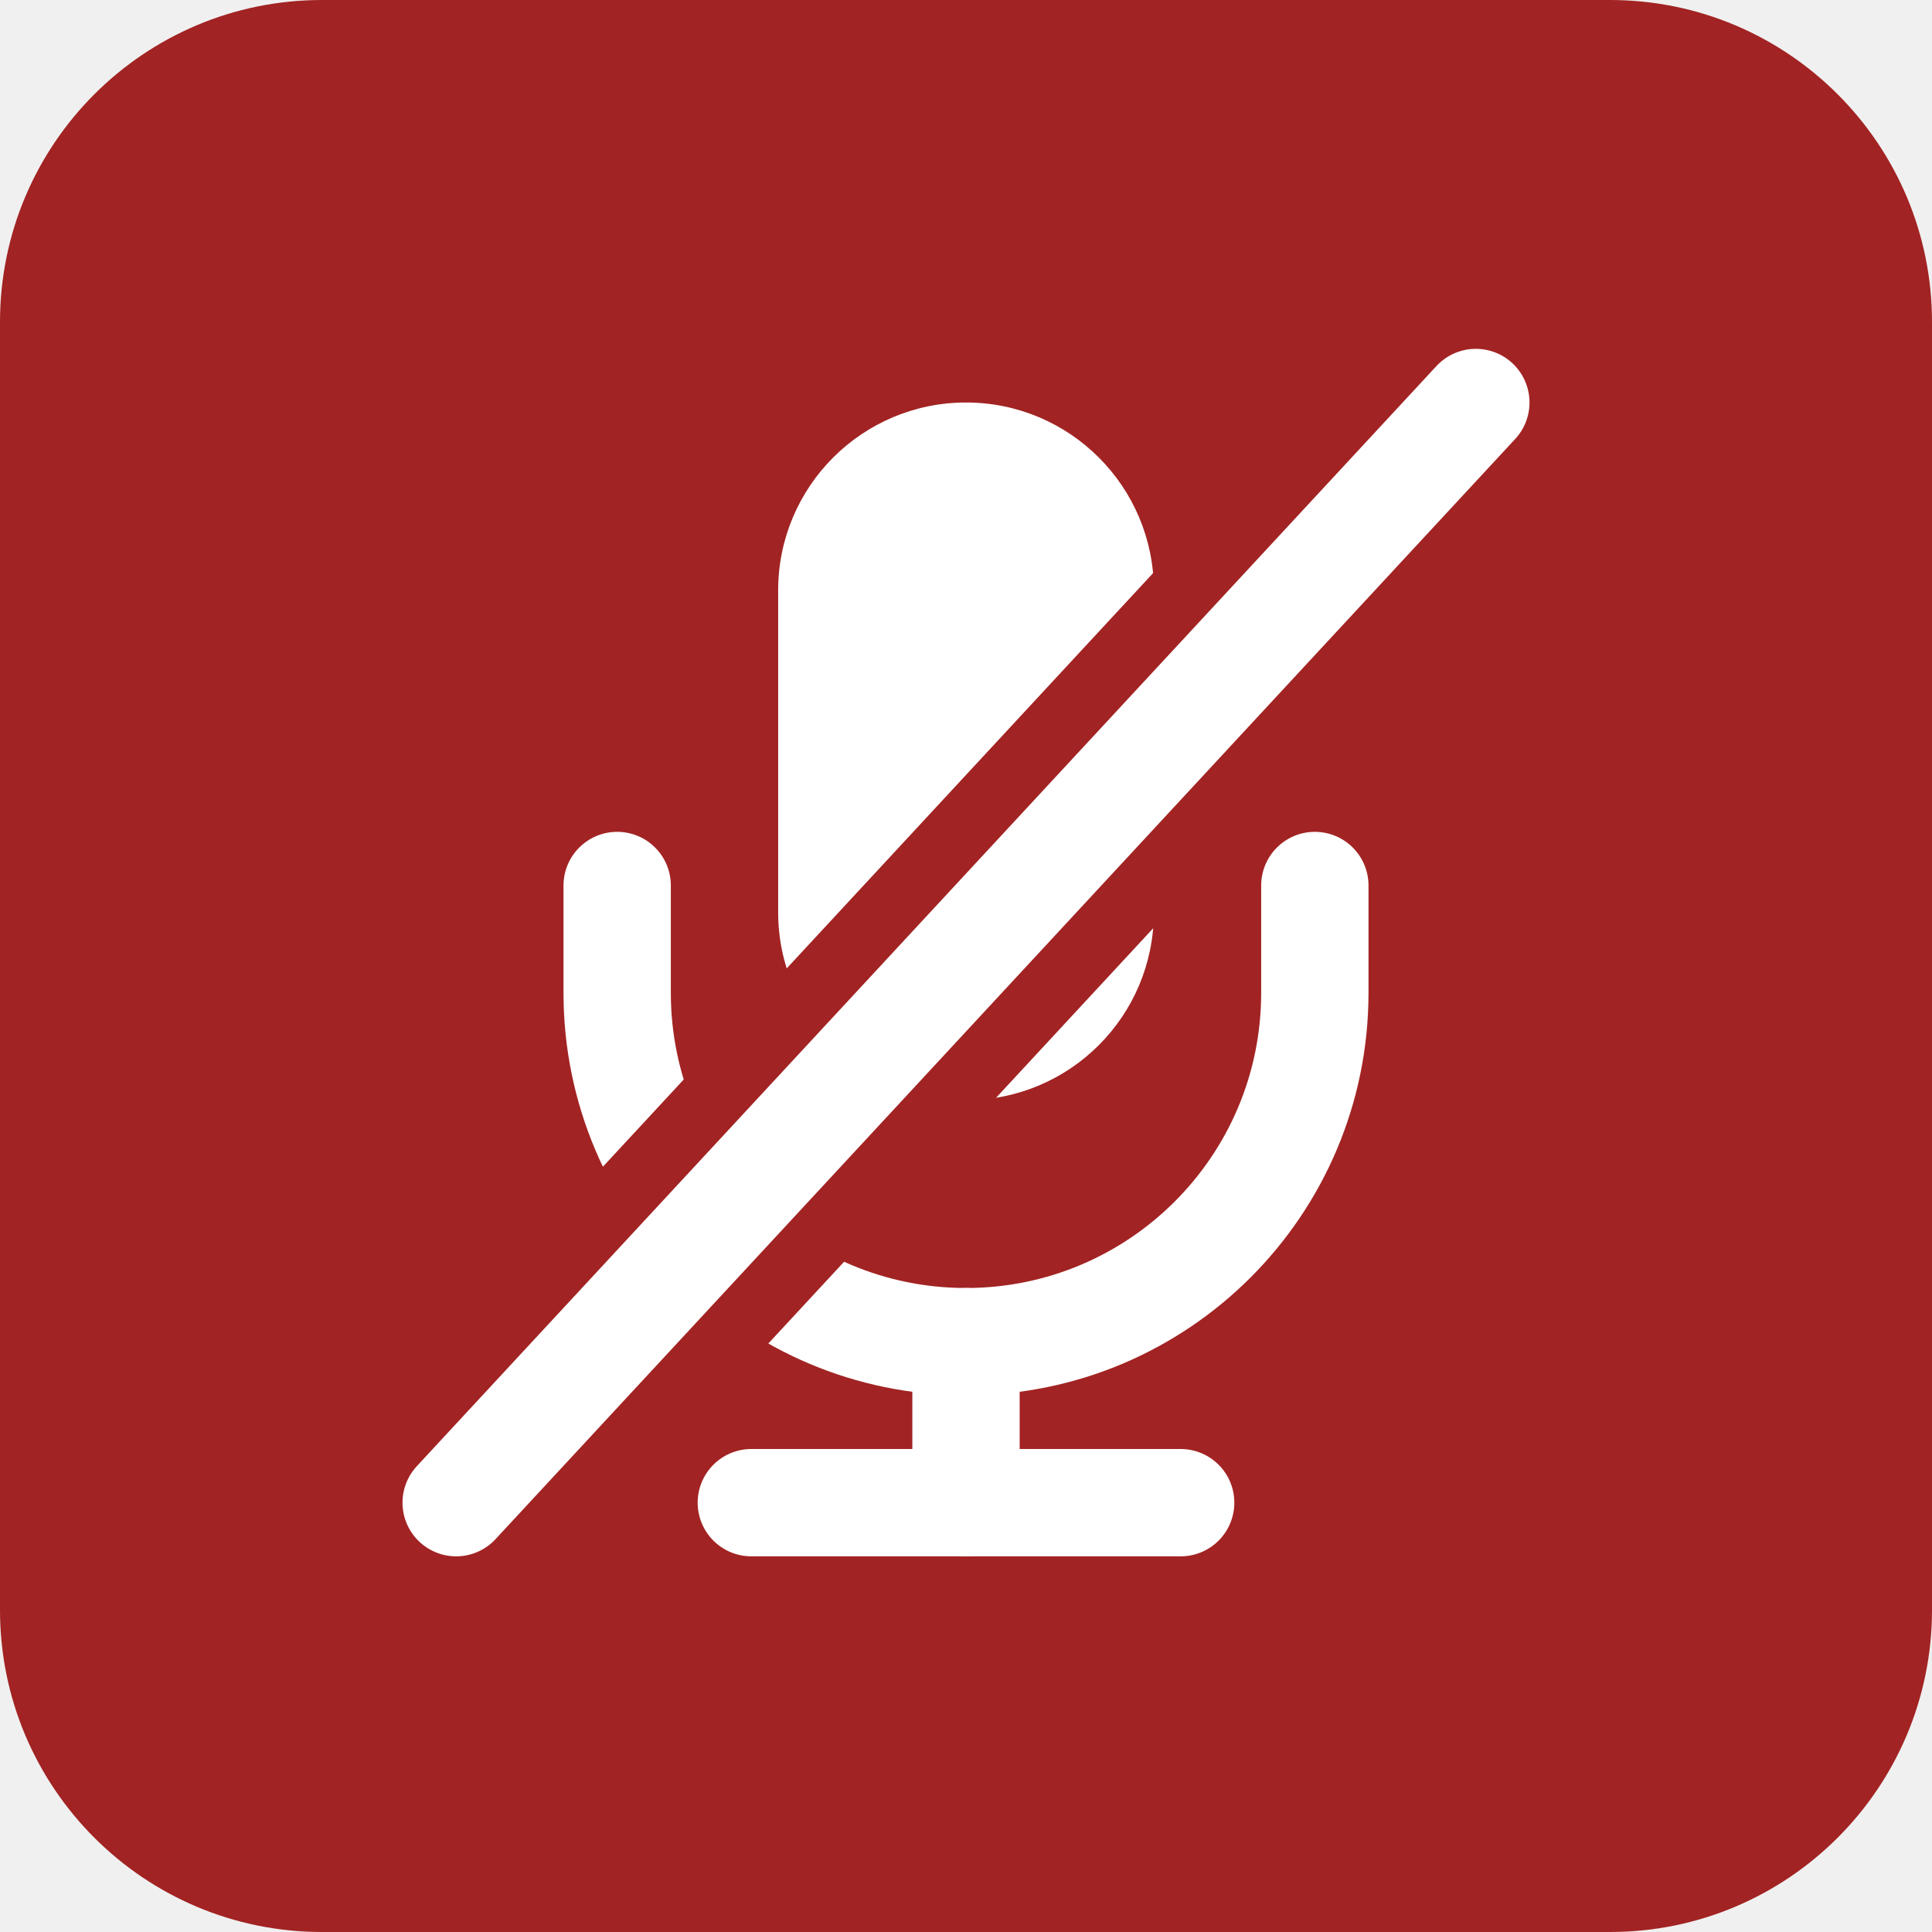
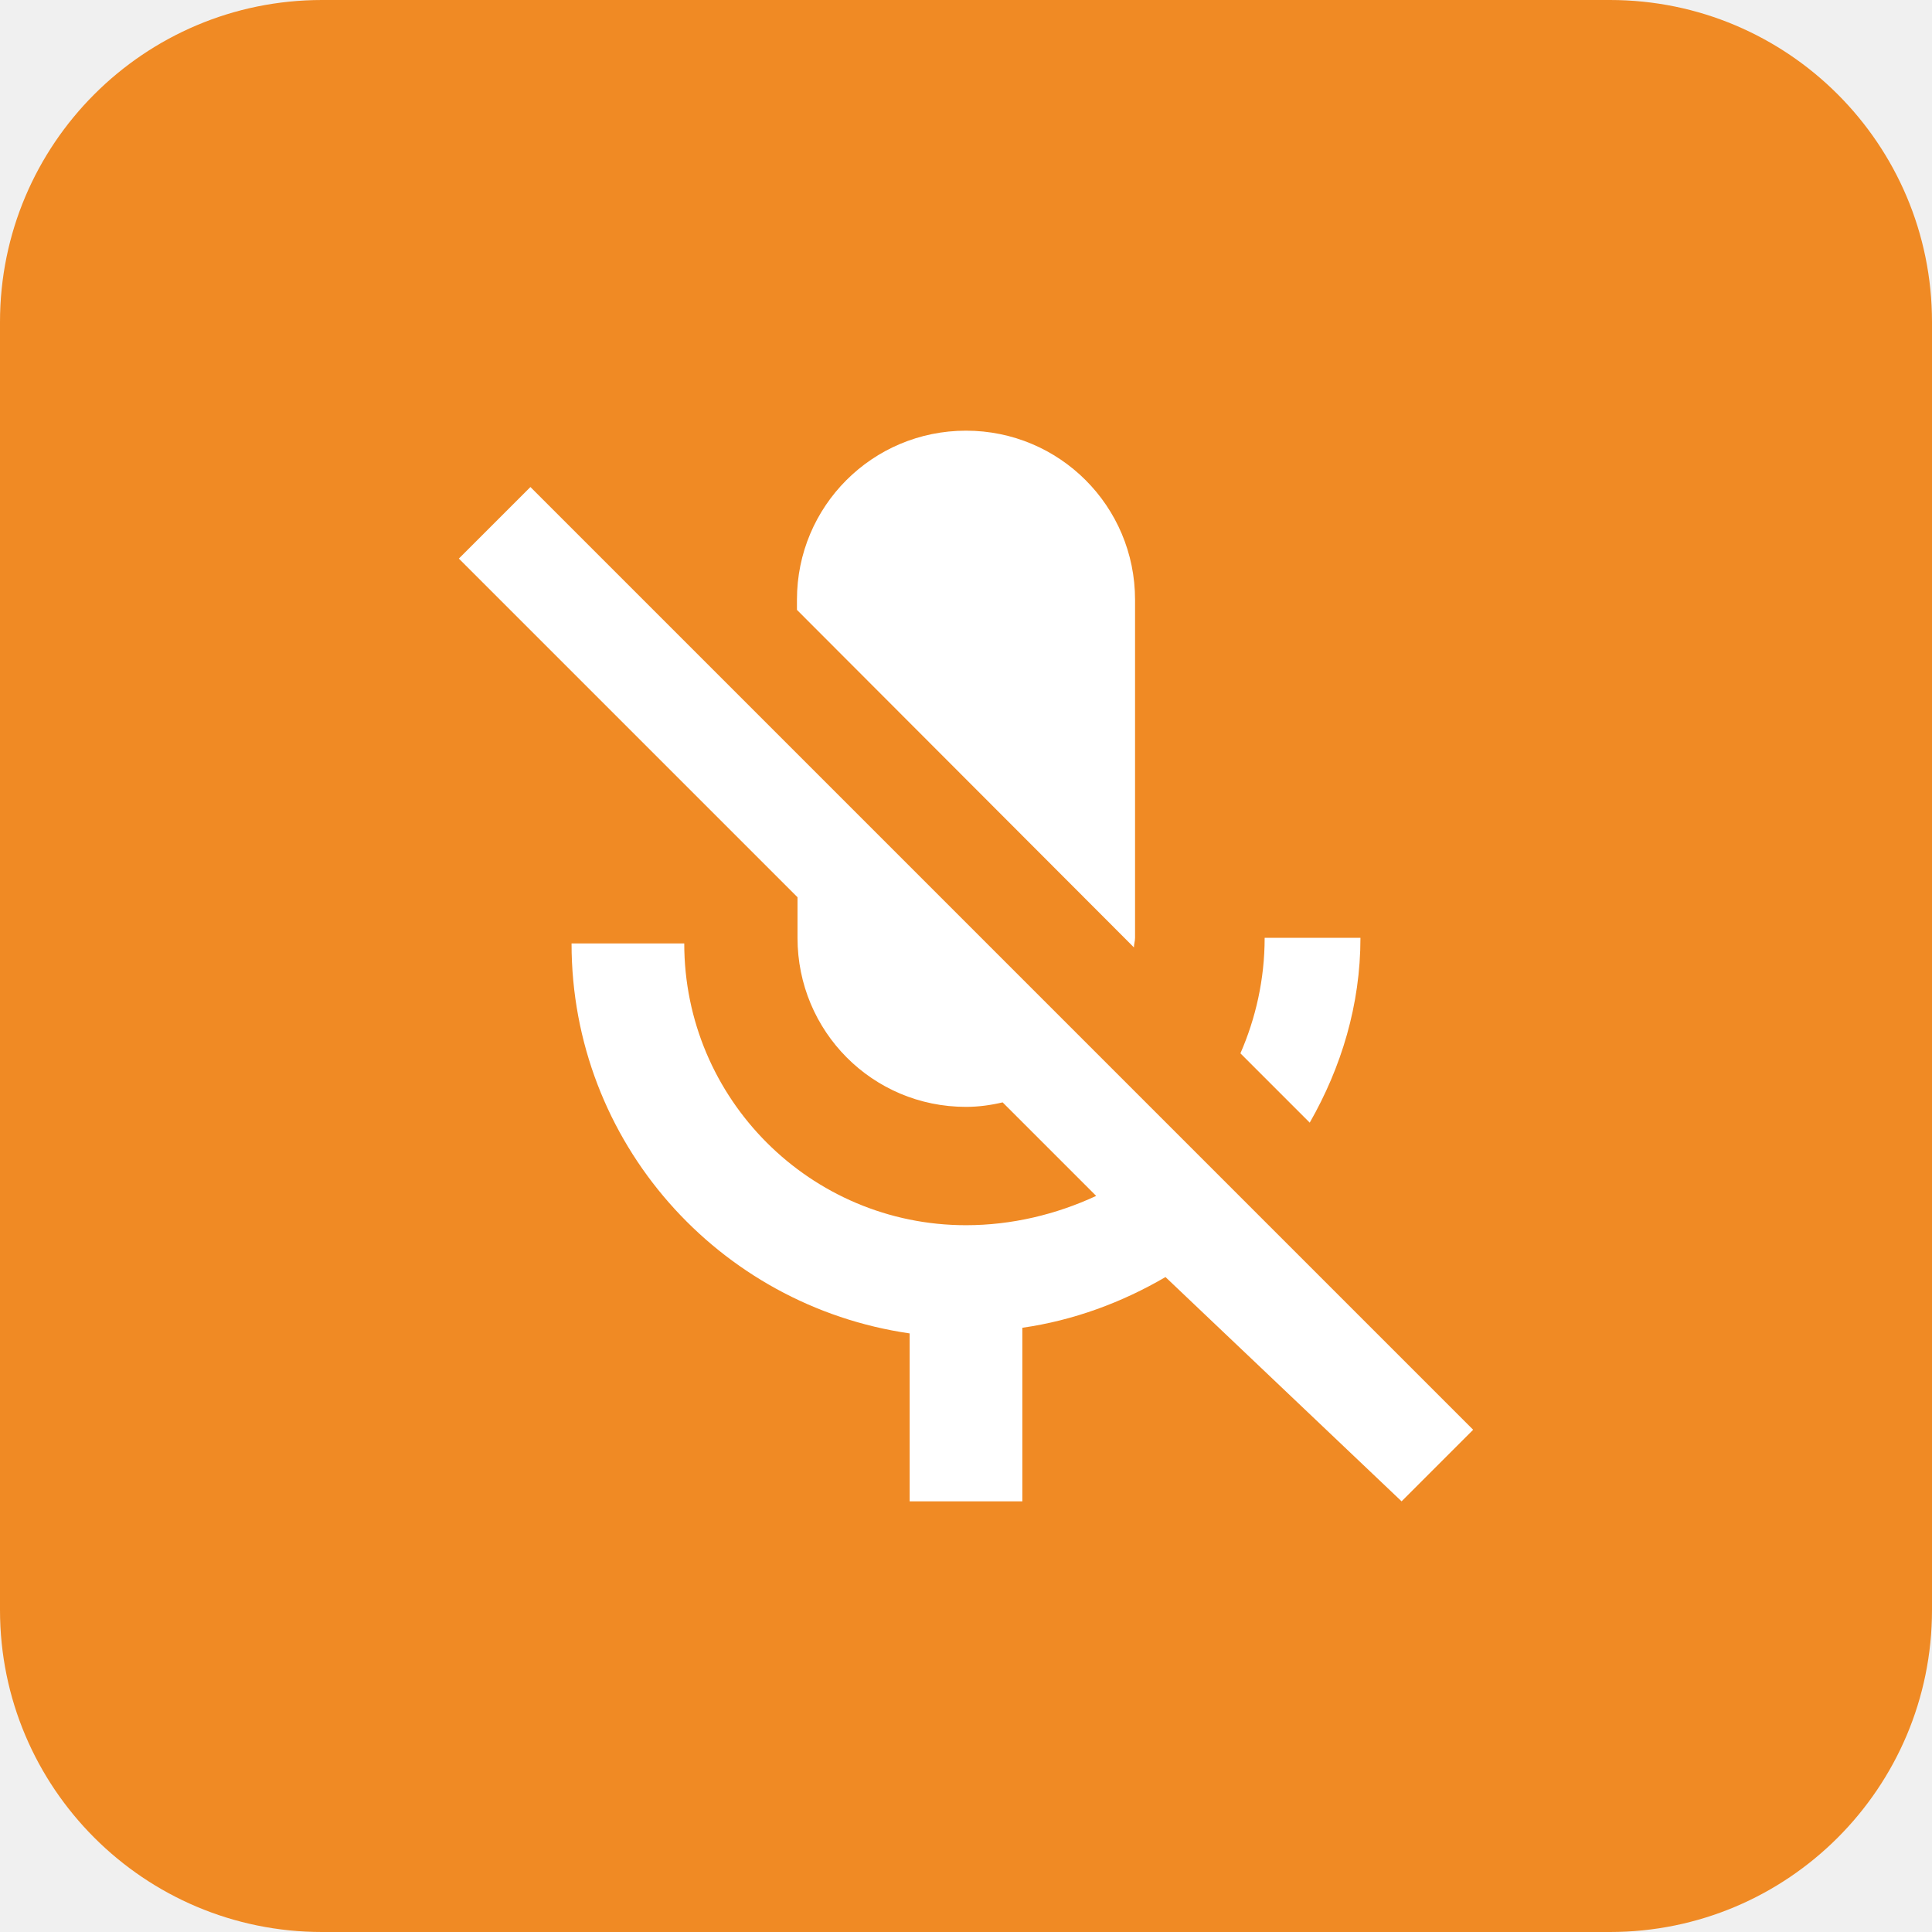
<svg xmlns="http://www.w3.org/2000/svg" viewBox="0 0 144 144">
-   <rect width="144" height="144" rx="24" fill="#A22323" />
-   <rect x="58" y="30" width="28" height="52" rx="14" fill="#FFFFFF" />
-   <path d="M46 66v8a26 26 0 0 0 52 0v-8" fill="none" stroke="#FFFFFF" stroke-width="8" stroke-linecap="round" />
-   <line x1="72" y1="100" x2="72" y2="112" stroke="#FFFFFF" stroke-width="8" stroke-linecap="round" />
-   <line x1="56" y1="112" x2="88" y2="112" stroke="#FFFFFF" stroke-width="8" stroke-linecap="round" />
-   <line x1="34" y1="112" x2="110" y2="30" stroke="#A22323" stroke-width="18" stroke-linecap="round" />
-   <line x1="34" y1="112" x2="110" y2="30" stroke="#FFFFFF" stroke-width="8" stroke-linecap="round" />
+   <rect width="144" height="144" rx="24" fill="#F08A24" />
+   <path transform="translate(72,72) scale(4.2) translate(-12,-11.5)" fill="#FFFFFF" d="M19 11h-1.7c0 .74-.16 1.43-.43 2.05l1.23 1.23c.56-.98.9-2.09.9-3.28zm-4.02.17c0-.06.02-.11.02-.17V5c0-1.66-1.34-3-3-3S9 3.34 9 5v.18l5.98 5.99zM4.27 3L3 4.27l6.01 6.01V11c0 1.66 1.33 3 2.99 3 .22 0 .44-.03.65-.08l1.66 1.66c-.71.33-1.5.52-2.31.52-2.76 0-5-2.24-5-5H5c0 3.53 2.61 6.43 6 6.92V21h2v-3.08c.91-.13 1.77-.45 2.54-.9L19.73 21 21 19.73 4.27 3z" />
</svg>
